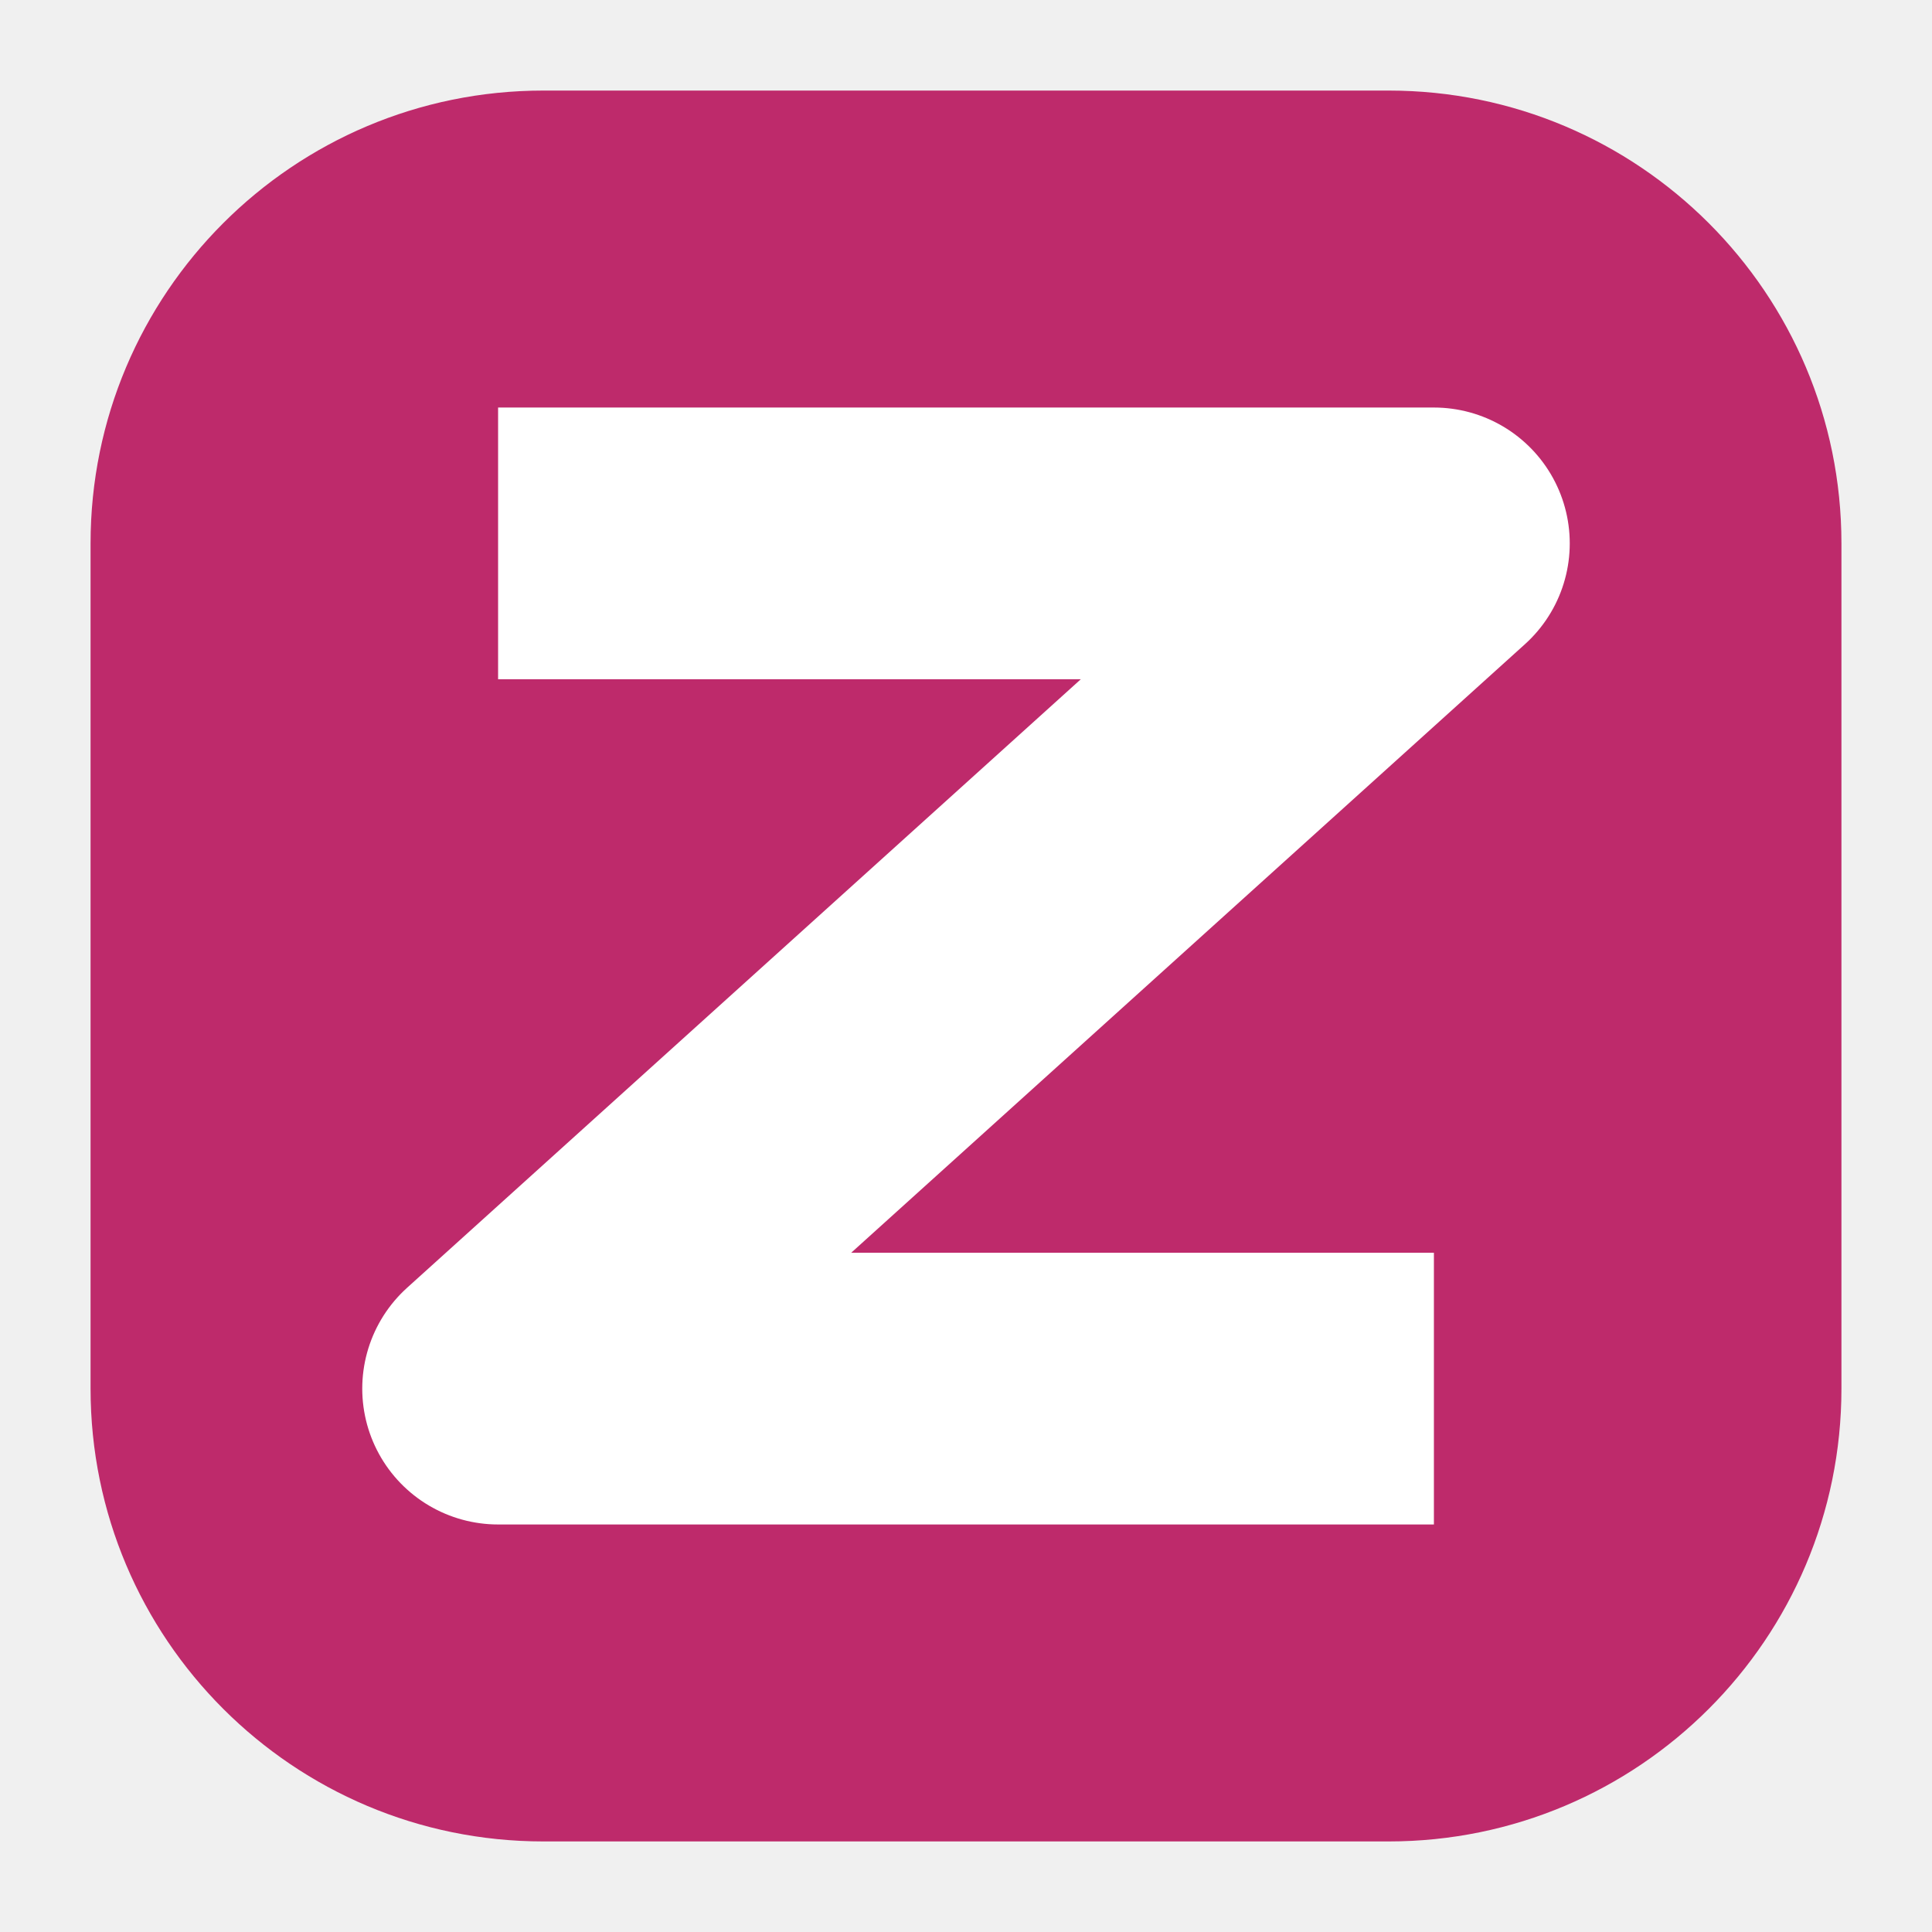
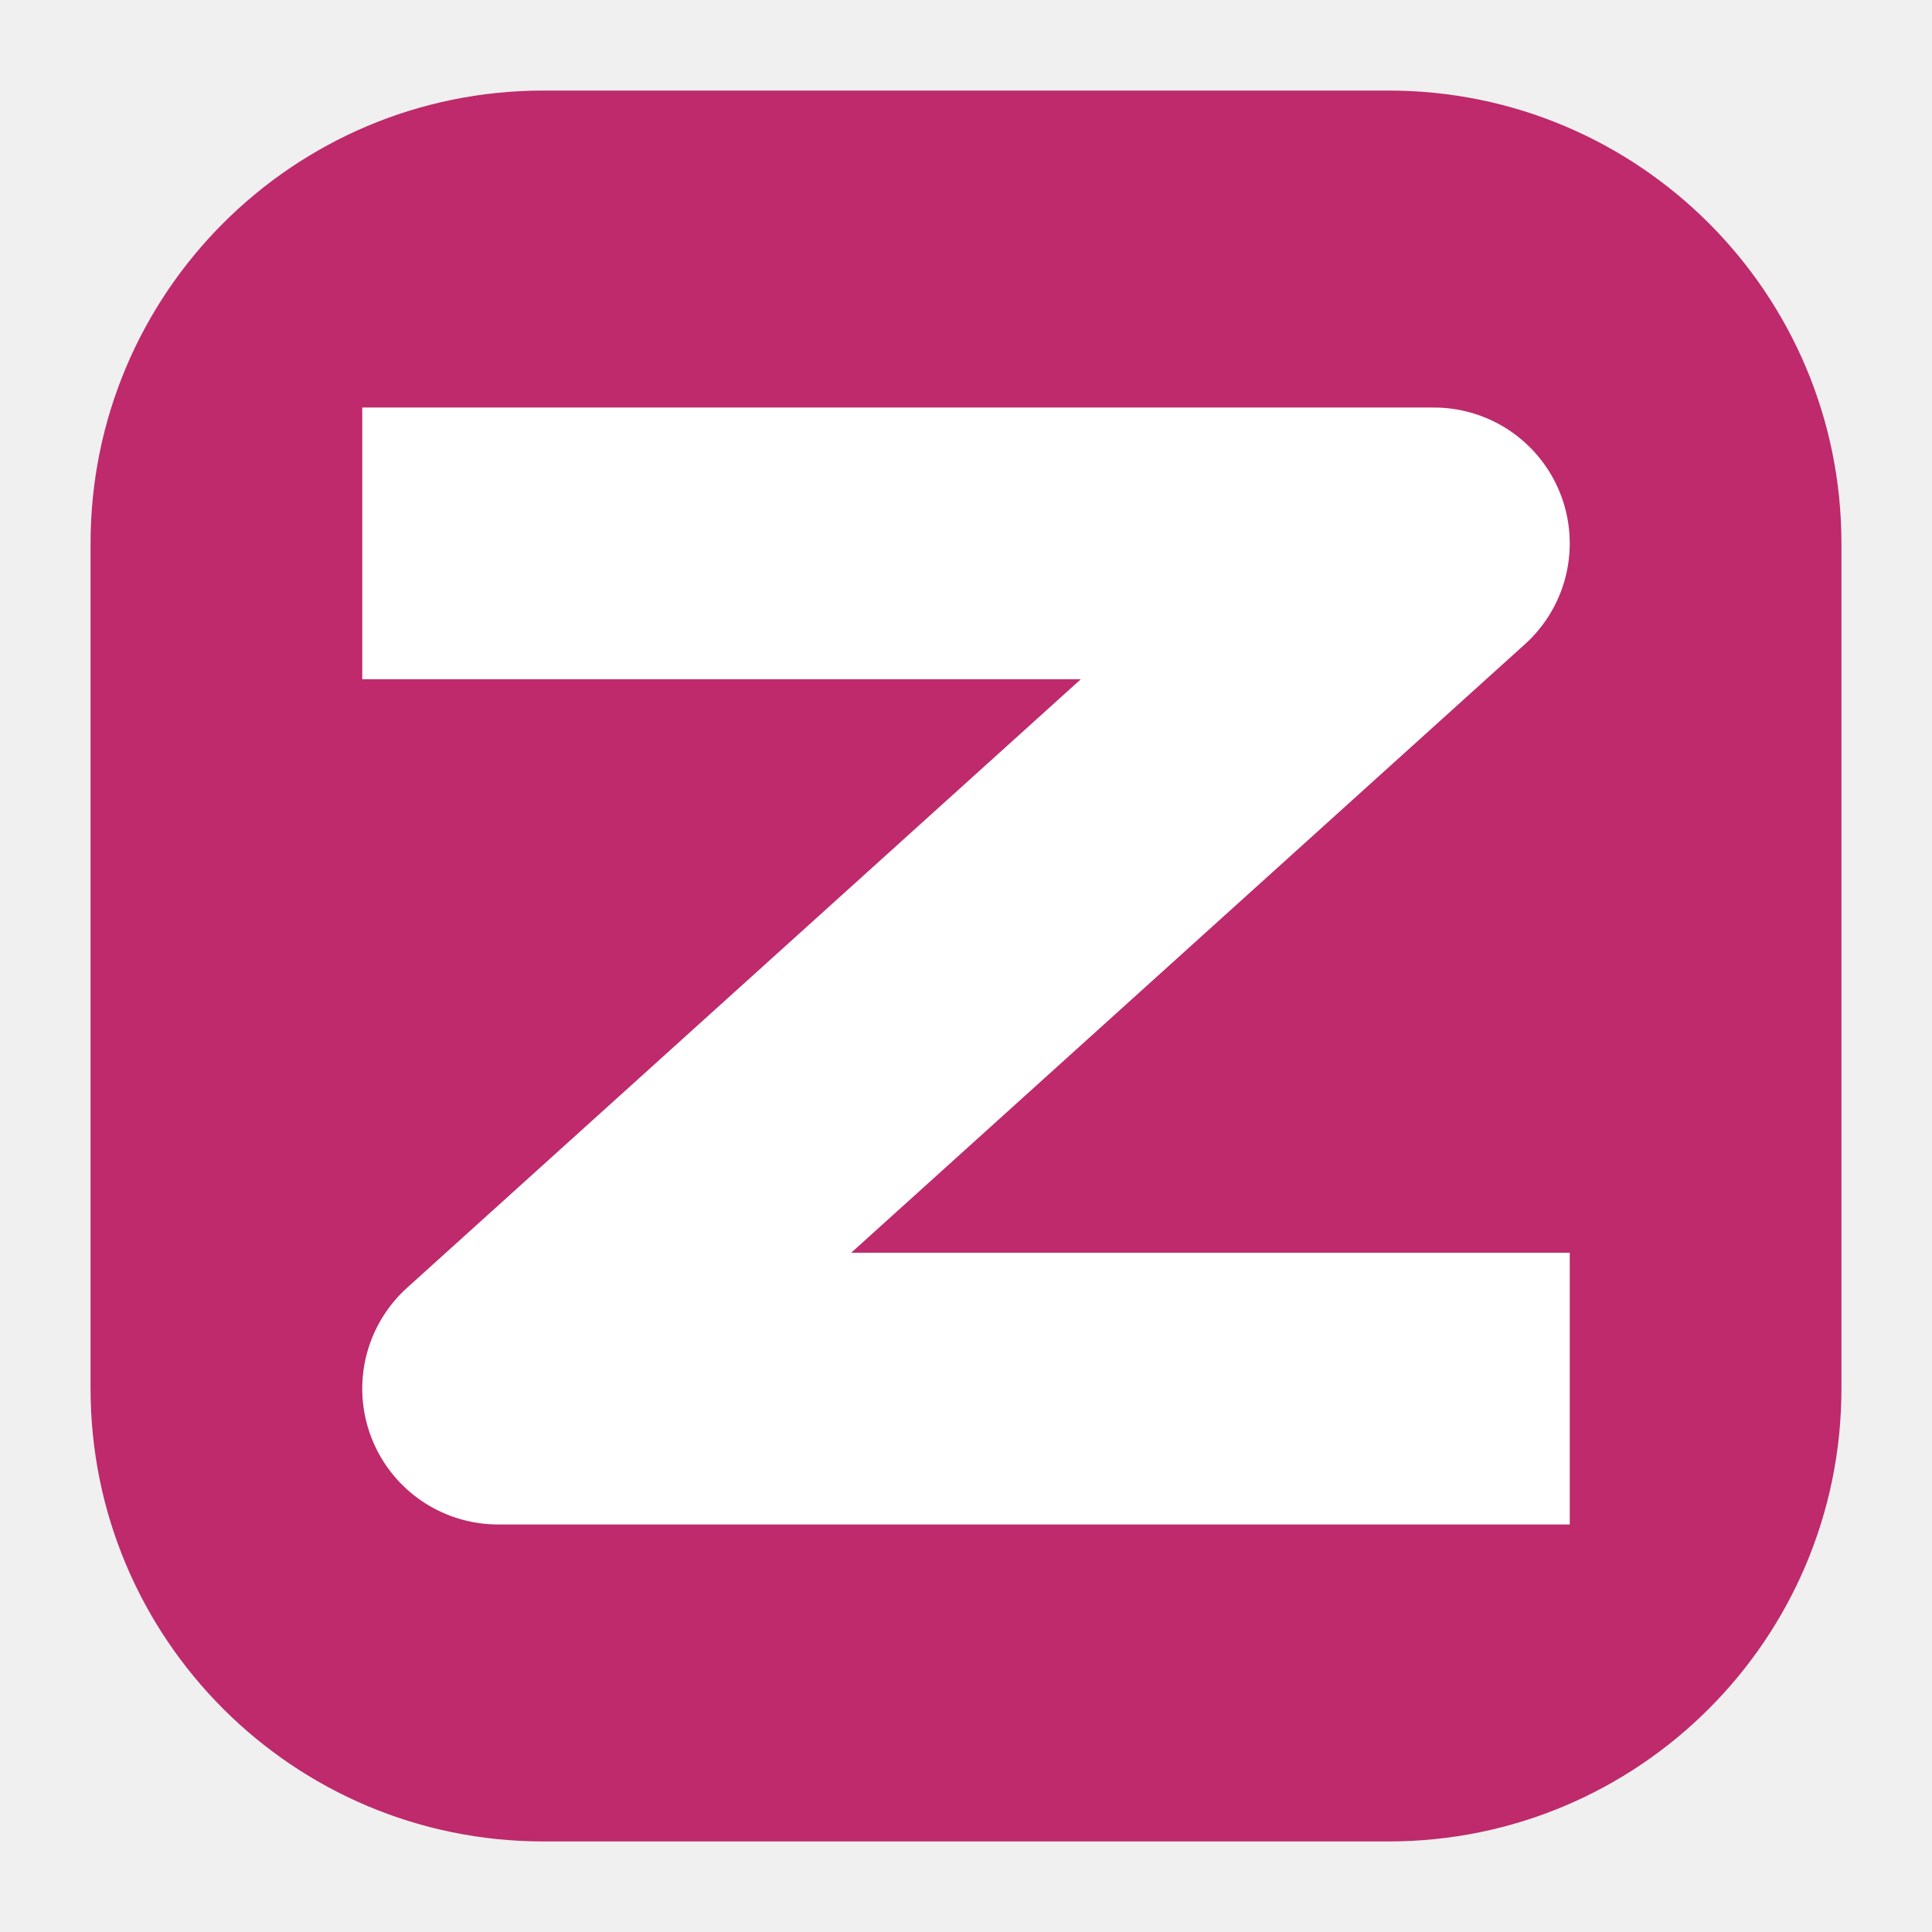
<svg xmlns="http://www.w3.org/2000/svg" viewBox="0 0 128 128" width="128" height="128">
  <rect x="6" y="6" width="116" height="116" rx="30" fill="#be2a6b" />
-   <path d="M 33 36 L 95 36 L 33 92 L 95 92" fill="none" stroke="#fff" stroke-width="18" stroke-linecap="butt" stroke-linejoin="round" />
+   <path d="M 33 36 L 95 36 L 33 92 L 95 92" fill="none" stroke="#fff" stroke-width="18" stroke-linecap="square" stroke-linejoin="round" />
</svg>
